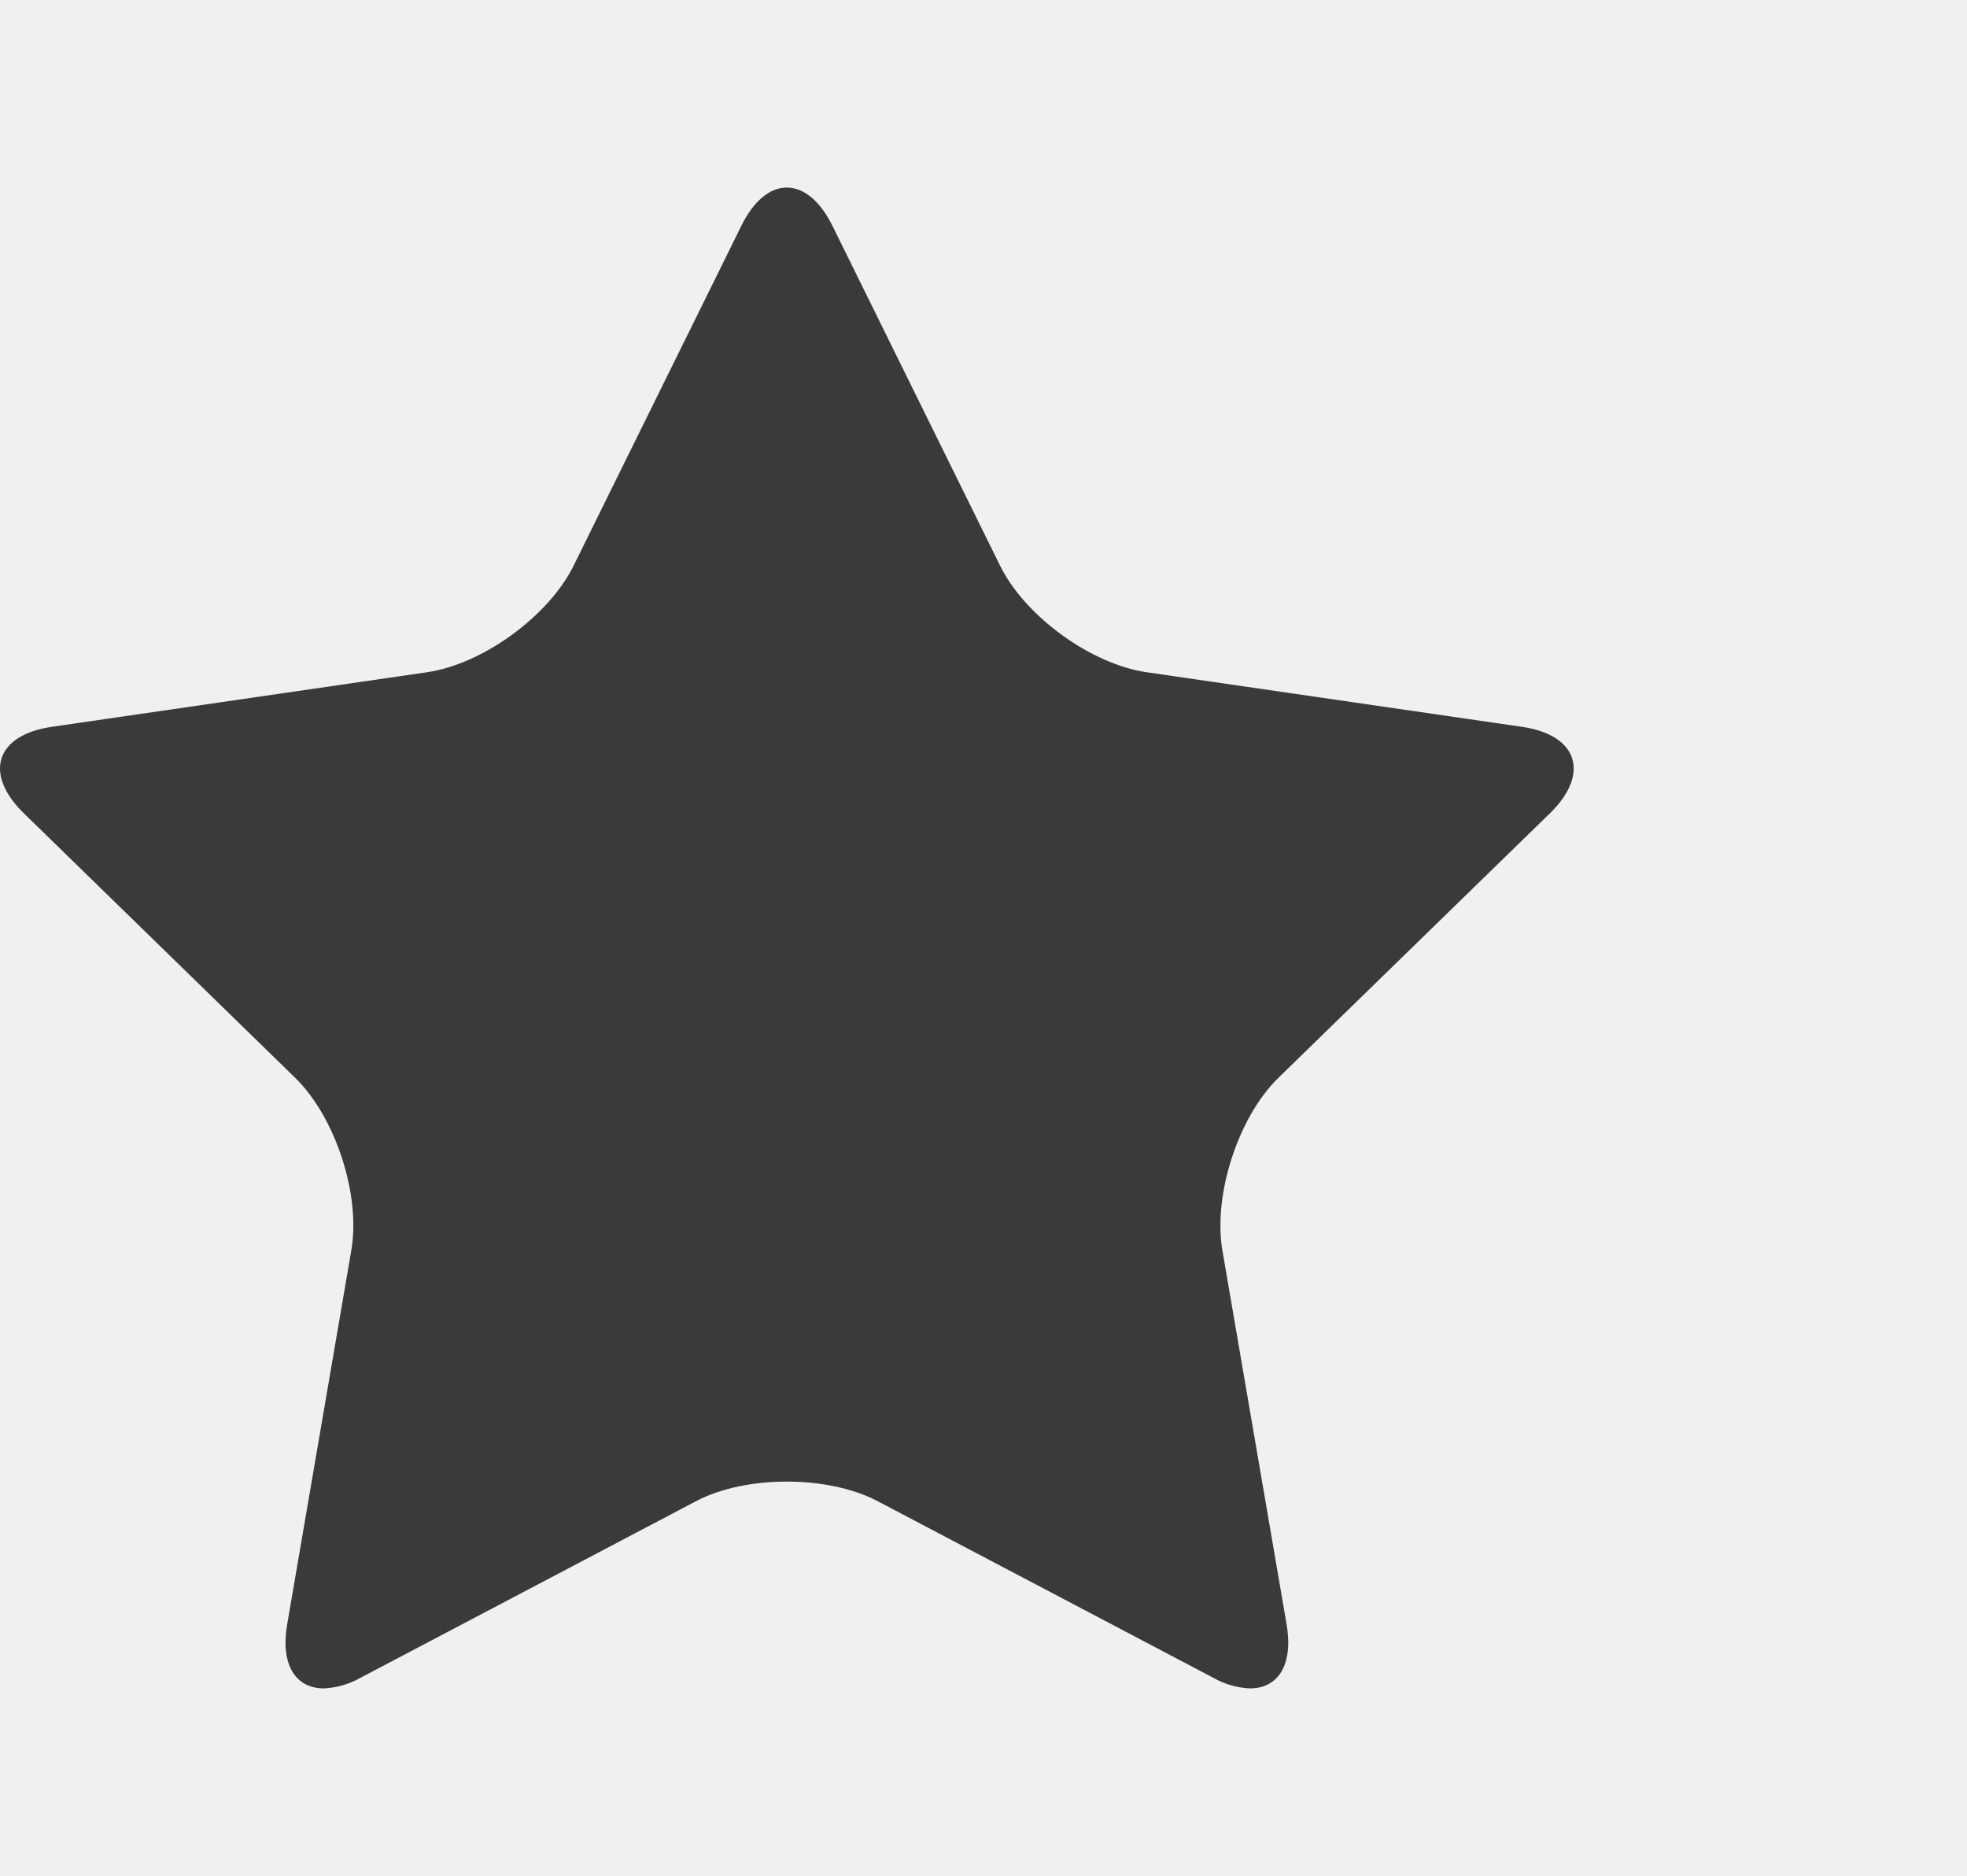
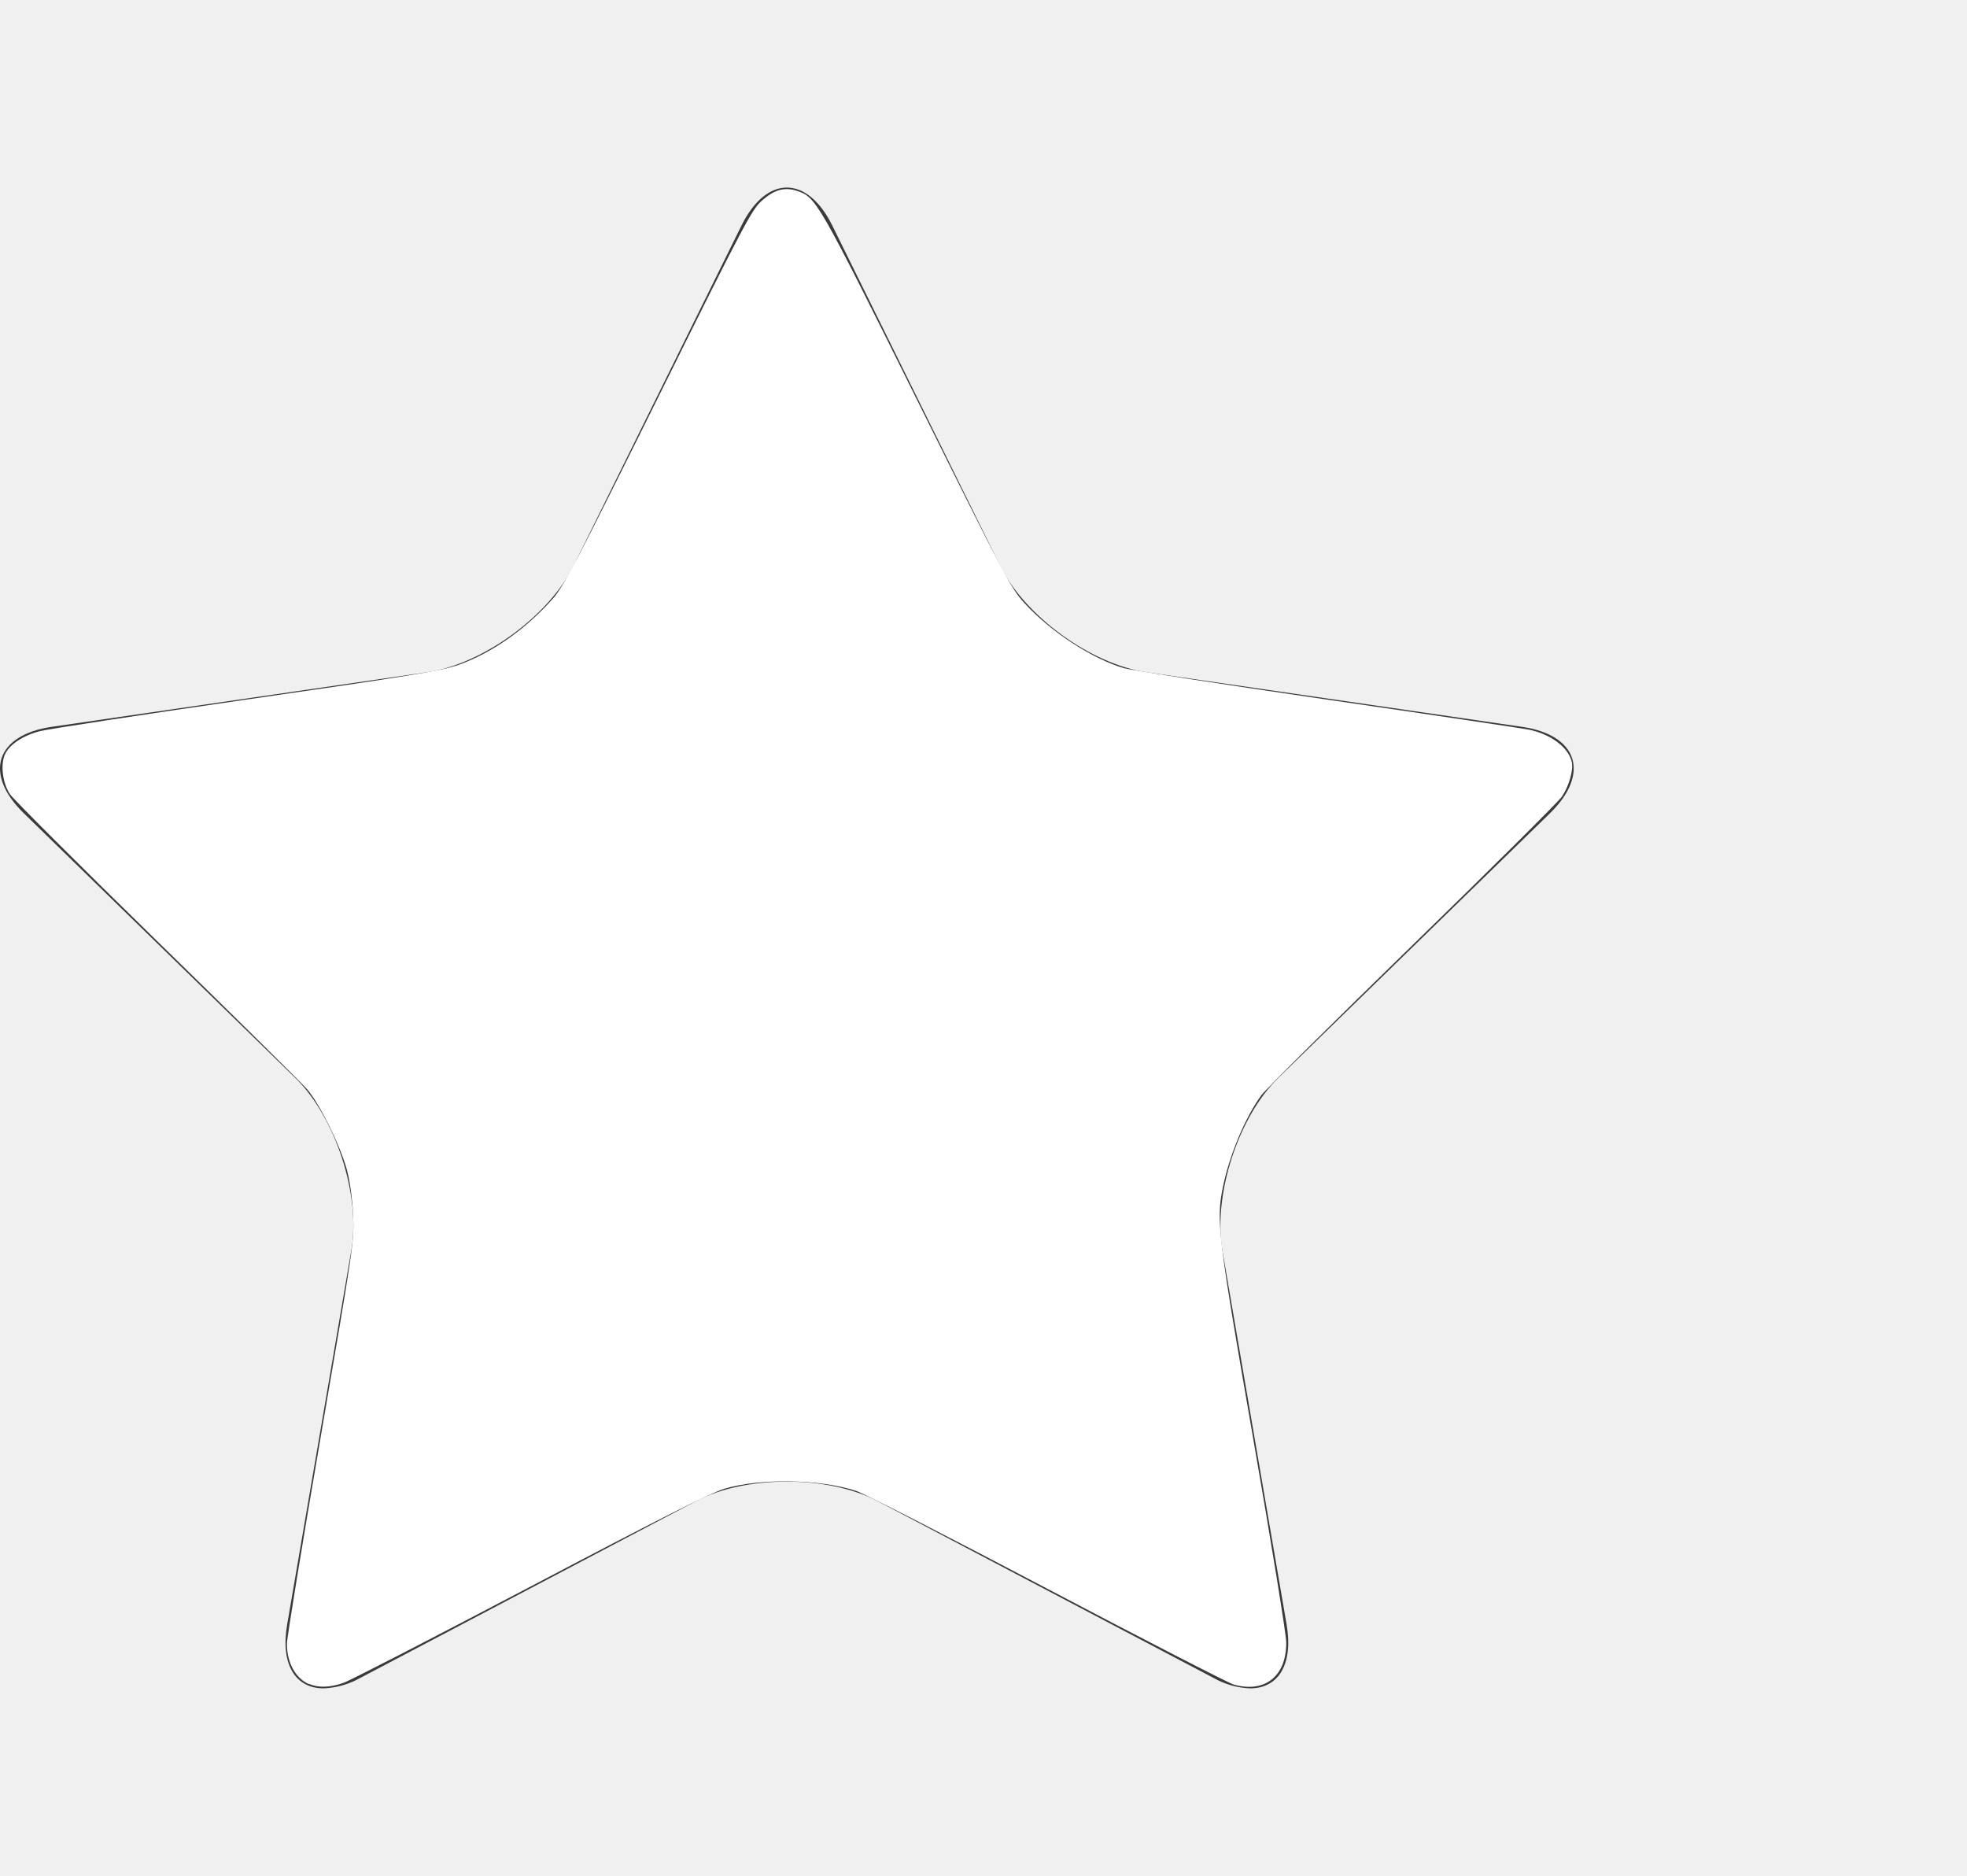
- <svg xmlns="http://www.w3.org/2000/svg" version="1.0" width="21.775" height="20.762" xml:space="preserve">
-   <path fill="#393A3B" d="M8.71 2.076c-.182 0-.363.14-.501.419L6.35 6.261c-.276.56-1.008 1.091-1.624 1.18l-4.154.604c-.618.09-.757.519-.31.955l3.007 2.931c.446.437.726 1.295.62 1.909l-.71 4.14c-.077.446.094.708.404.708a.903.903 0 0 0 .407-.117l3.717-1.956c.276-.145.641-.216 1.003-.216.364 0 .729.072 1.004.216l3.718 1.956a.893.893 0 0 0 .406.117c.312 0 .481-.262.405-.708l-.711-4.14c-.104-.614.174-1.474.619-1.909L17.16 9c.446-.437.307-.865-.311-.955l-4.154-.604c-.617-.089-1.349-.62-1.624-1.18L9.213 2.495c-.139-.279-.32-.419-.503-.419z" />
+ <svg xmlns="http://www.w3.org/2000/svg" version="1.0" width="21.775" height="20.762" xml:space="preserve" id="svg1">
+   <defs id="defs1" />
+   <path fill="#393A3B" d="M8.71 2.076c-.182 0-.363.14-.501.419L6.35 6.261c-.276.56-1.008 1.091-1.624 1.18l-4.154.604c-.618.09-.757.519-.31.955l3.007 2.931c.446.437.726 1.295.62 1.909l-.71 4.14c-.077.446.094.708.404.708a.903.903 0 0 0 .407-.117l3.717-1.956c.276-.145.641-.216 1.003-.216.364 0 .729.072 1.004.216l3.718 1.956a.893.893 0 0 0 .406.117c.312 0 .481-.262.405-.708l-.711-4.14c-.104-.614.174-1.474.619-1.909L17.16 9c.446-.437.307-.865-.311-.955l-4.154-.604c-.617-.089-1.349-.62-1.624-1.18L9.213 2.495c-.139-.279-.32-.419-.503-.419z" id="path1" />
+   <path style="fill:#ffffff;stroke-width:0.026" d="m 3.418,18.64 c -0.148,-0.066 -0.24,-0.234 -0.242,-0.445 -6.18e-4,-0.06 0.167,-1.086 0.372,-2.278 0.367,-2.131 0.373,-2.174 0.361,-2.463 -0.008,-0.181 -0.034,-0.373 -0.067,-0.499 C 3.77,12.685 3.54,12.219 3.401,12.058 3.34,11.987 2.589,11.245 1.732,10.409 0.876,9.573 0.145,8.844 0.109,8.789 0.031,8.67 0.004,8.471 0.052,8.356 0.098,8.245 0.251,8.142 0.441,8.093 0.53,8.07 1.562,7.912 2.736,7.742 4.567,7.478 4.9,7.423 5.082,7.357 5.45,7.224 5.816,6.967 6.116,6.631 6.237,6.496 6.379,6.226 7.284,4.402 8.244,2.467 8.322,2.32 8.435,2.22 8.573,2.099 8.684,2.068 8.821,2.112 c 0.214,0.071 0.232,0.102 1.33,2.313 0.984,1.981 1.039,2.086 1.194,2.255 0.287,0.313 0.75,0.615 1.099,0.716 0.077,0.022 1.09,0.179 2.251,0.348 1.162,0.169 2.167,0.319 2.234,0.333 0.239,0.05 0.431,0.194 0.47,0.353 0.022,0.088 -0.027,0.265 -0.108,0.387 -0.036,0.054 -0.78,0.794 -1.653,1.643 -0.873,0.85 -1.627,1.598 -1.674,1.662 -0.177,0.241 -0.351,0.655 -0.425,1.011 -0.078,0.373 -0.057,0.542 0.334,2.79 0.201,1.155 0.366,2.17 0.366,2.257 0.002,0.373 -0.235,0.562 -0.581,0.466 -0.056,-0.016 -0.985,-0.493 -2.064,-1.061 -1.079,-0.568 -2.031,-1.055 -2.116,-1.083 -0.399,-0.131 -1.062,-0.142 -1.455,-0.025 -0.152,0.045 -0.732,0.338 -2.15,1.084 -1.069,0.562 -2,1.042 -2.071,1.066 -0.153,0.053 -0.279,0.056 -0.384,0.01 z" id="path2" />
</svg>
